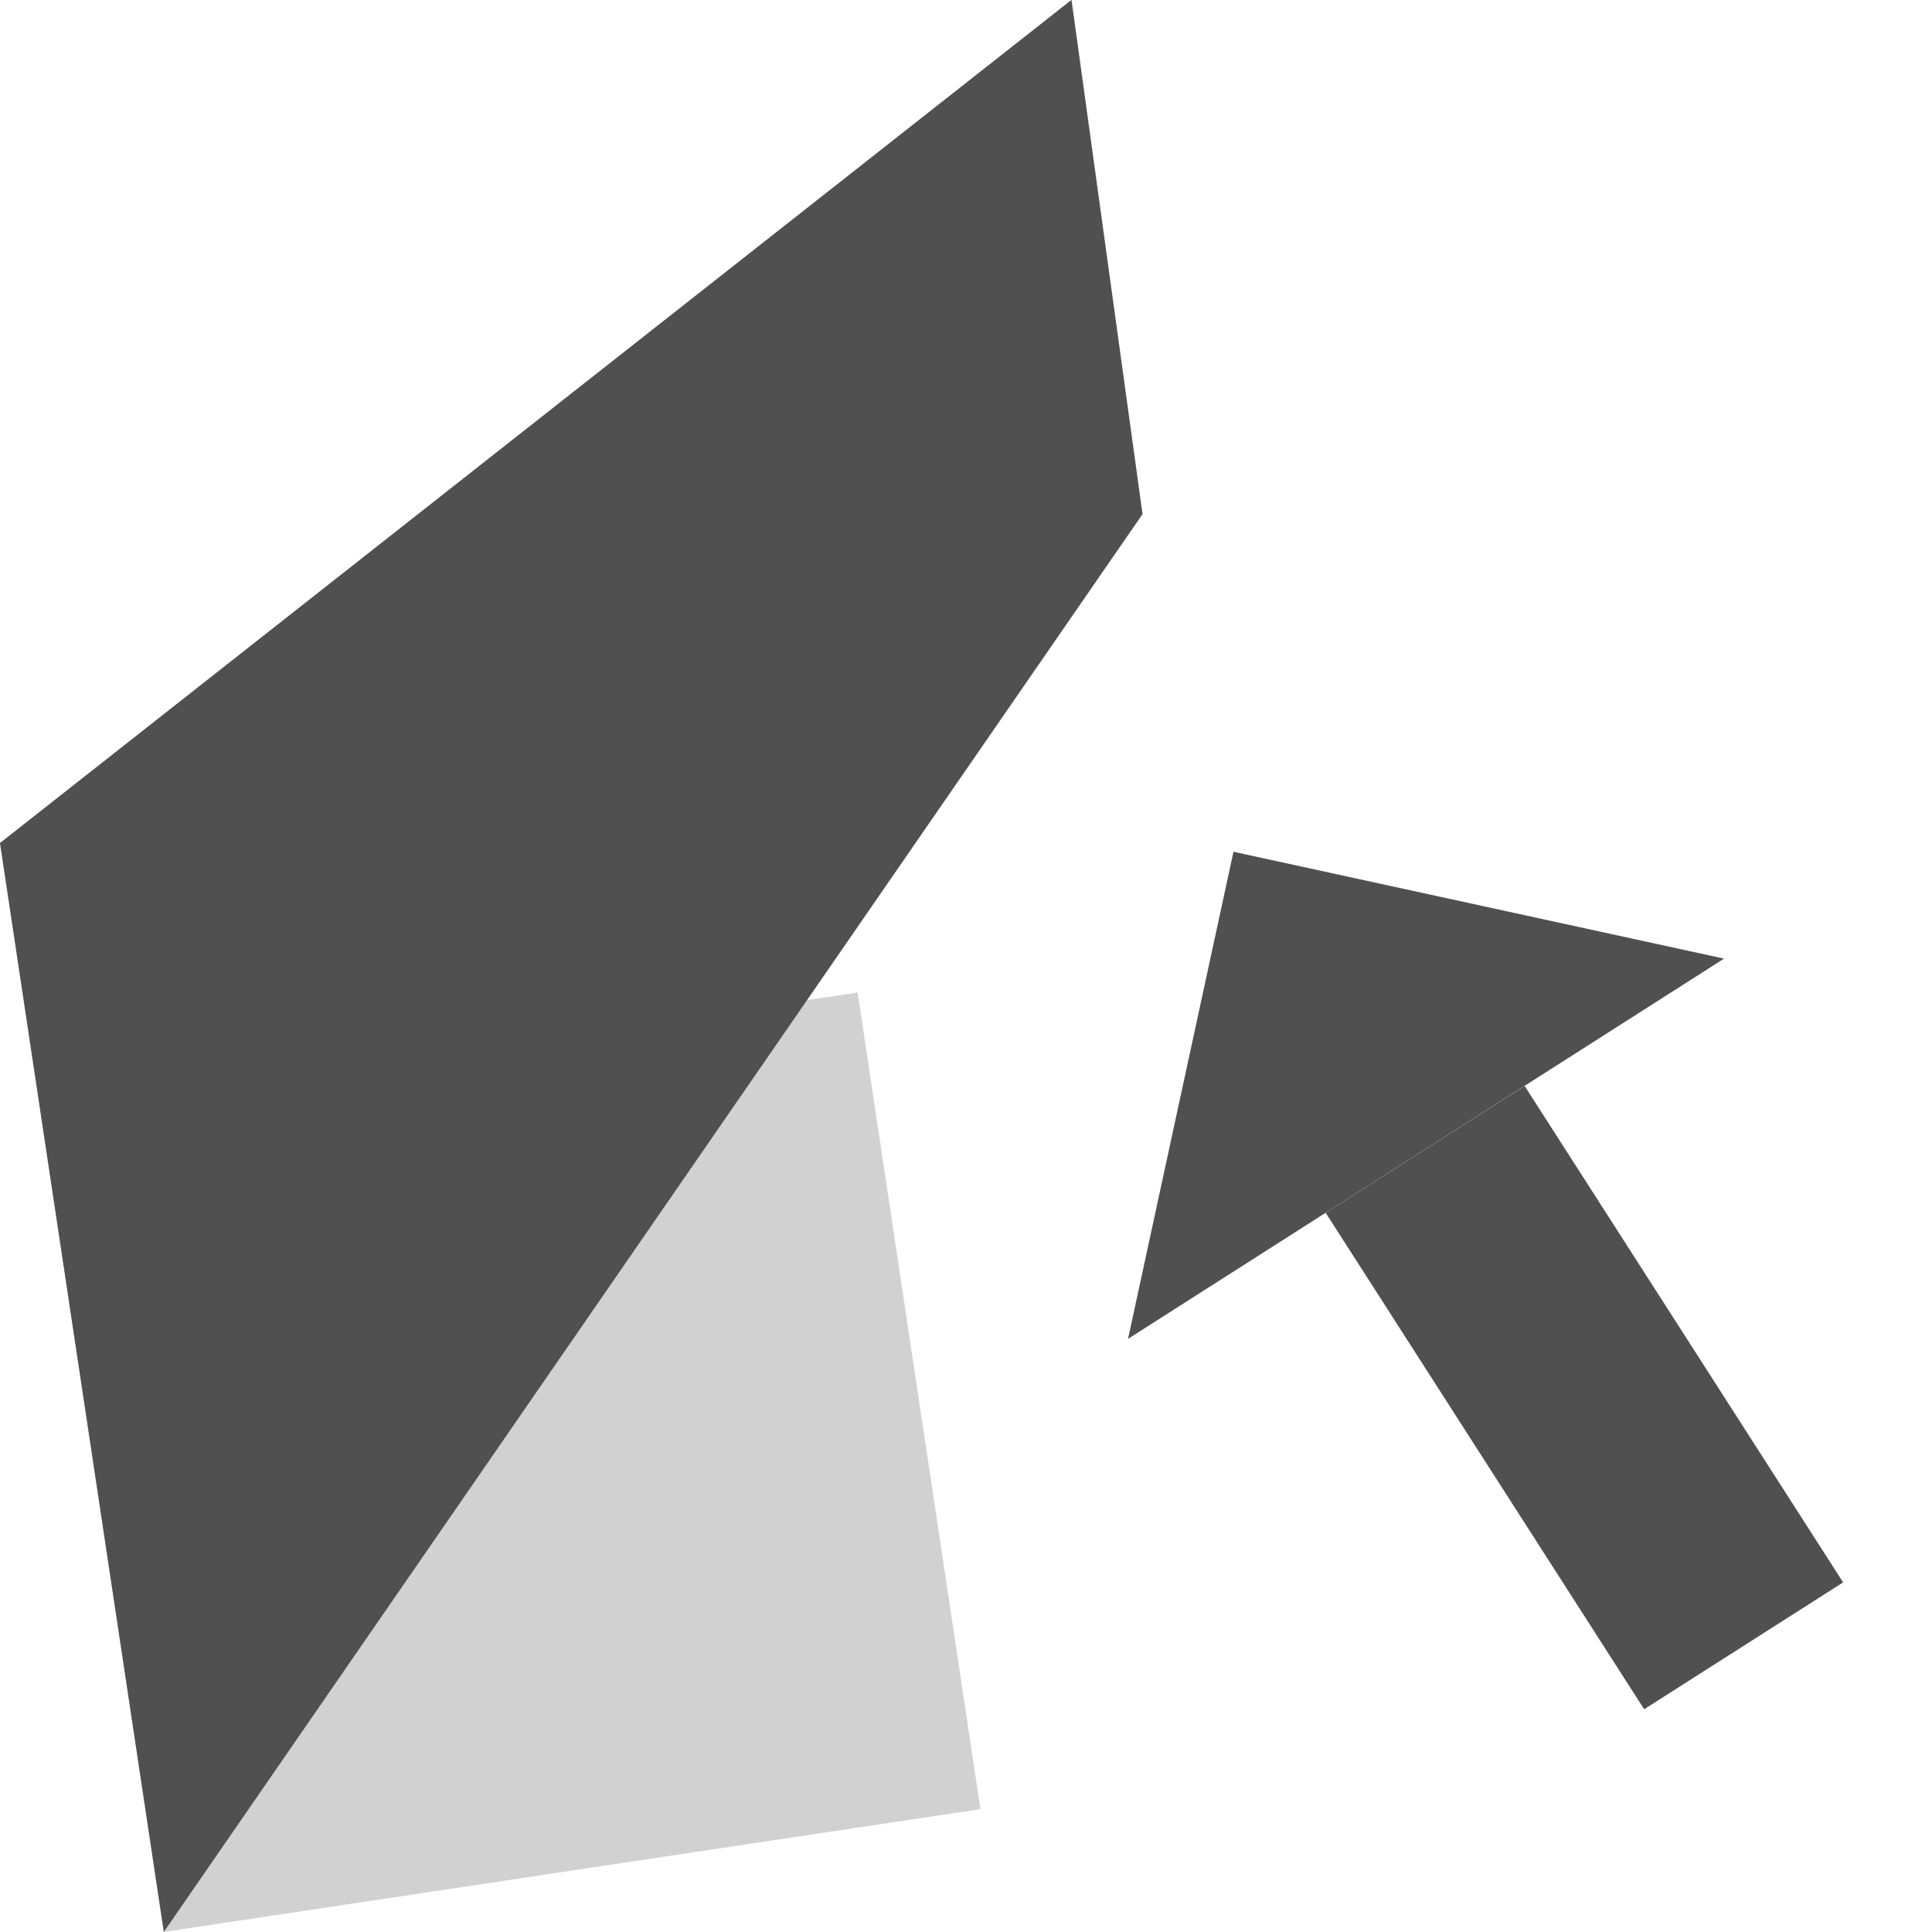
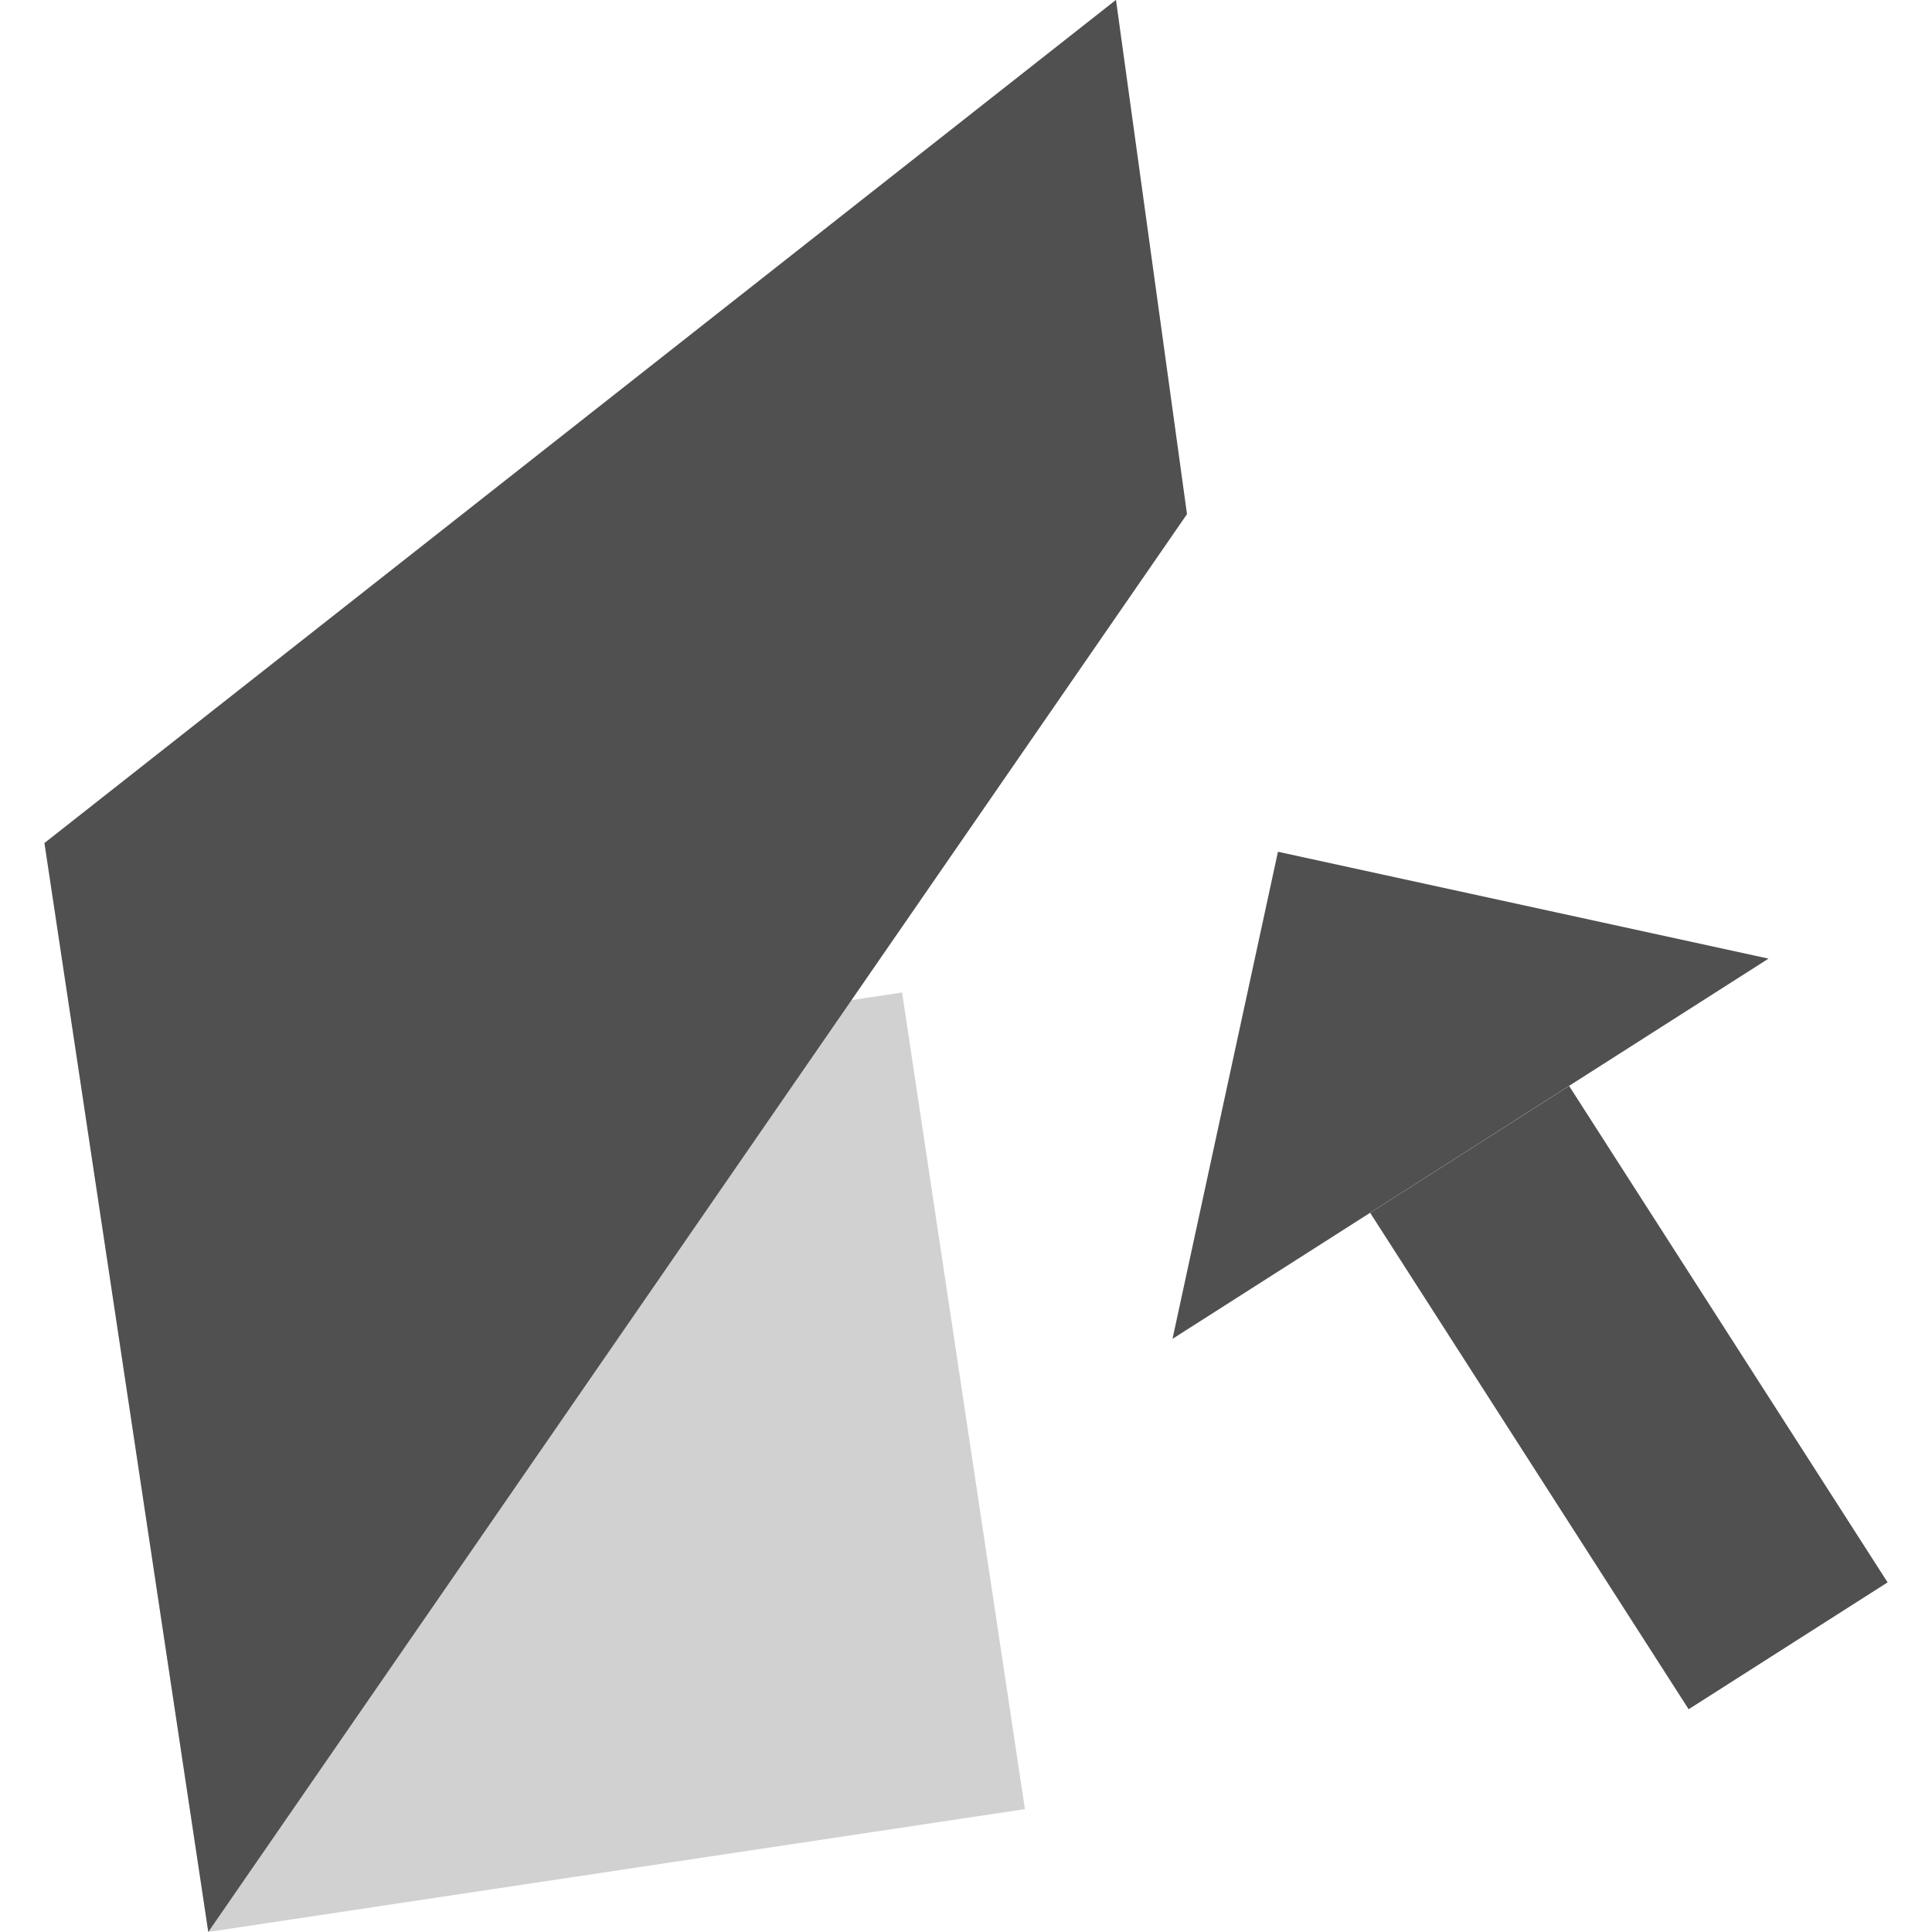
<svg xmlns="http://www.w3.org/2000/svg" xmlns:ns1="http://www.openswatchbook.org/uri/2009/osb" width="22" height="22" viewBox="0 0 22 22" id="svg30571" version="1.1">
  <defs id="defs30573">
    <linearGradient id="linearGradient19282" ns1:paint="solid" gradientTransform="matrix(1.217861,0,0,1.043881,356.6917,1794.496)">
      <stop style="stop-color:#666666;stop-opacity:1;" offset="0" id="stop19284" />
    </linearGradient>
  </defs>
  <g id="layer1" transform="translate(0,-1030.362)">
    <rect style="fill:none;stroke:none;stroke-width:2;stroke-linecap:round;stroke-linejoin:round;stroke-miterlimit:4;stroke-dasharray:none;stroke-opacity:1" id="rect4820" width="16" height="16" x="-1028.764" y="-160.698" transform="matrix(-0.1487499,-0.9888748,0.9888748,-0.1487499,0,0)" />
-     <g id="g7167" transform="matrix(1.343388,0,0,1.343388,9.765919,-346.4038)">
+     <g id="g7167" transform="matrix(1.343388,0,0,1.343388,10.27232,-346.4038)">
      <g id="g7160">
        <g id="g7156" style="fill:#505050;fill-opacity:1" transform="matrix(0.9136515,-0.4064985,0.4064985,0.9136515,-420.4987,91.55307)">
          <path id="path4834" d="m 5.009,1039.584 1.978,-0.297 -0.756,-4.942 -1.978,0.297 z" style="fill:#505050;fill-opacity:1;stroke:none" />
          <path id="path4836" d="m 4.783,1031.528 3.431,2.518 -5.926,0.891 z" style="fill:#505050;fill-opacity:1;stroke:none" />
        </g>
        <path style="opacity:0.3;fill:#646464;fill-opacity:1;stroke:none" d="m -5.881,1041.222 6.922,-1.041 -1.041,-6.922 -6.922,1.041 z" id="rect4845" />
        <path style="fill:#505050;fill-opacity:1;stroke:none" d="m -5.881,1041.222 8.296,-12.018 -0.602,-4.359 -9.083,7.147 z" id="path4855" />
      </g>
    </g>
  </g>
</svg>
